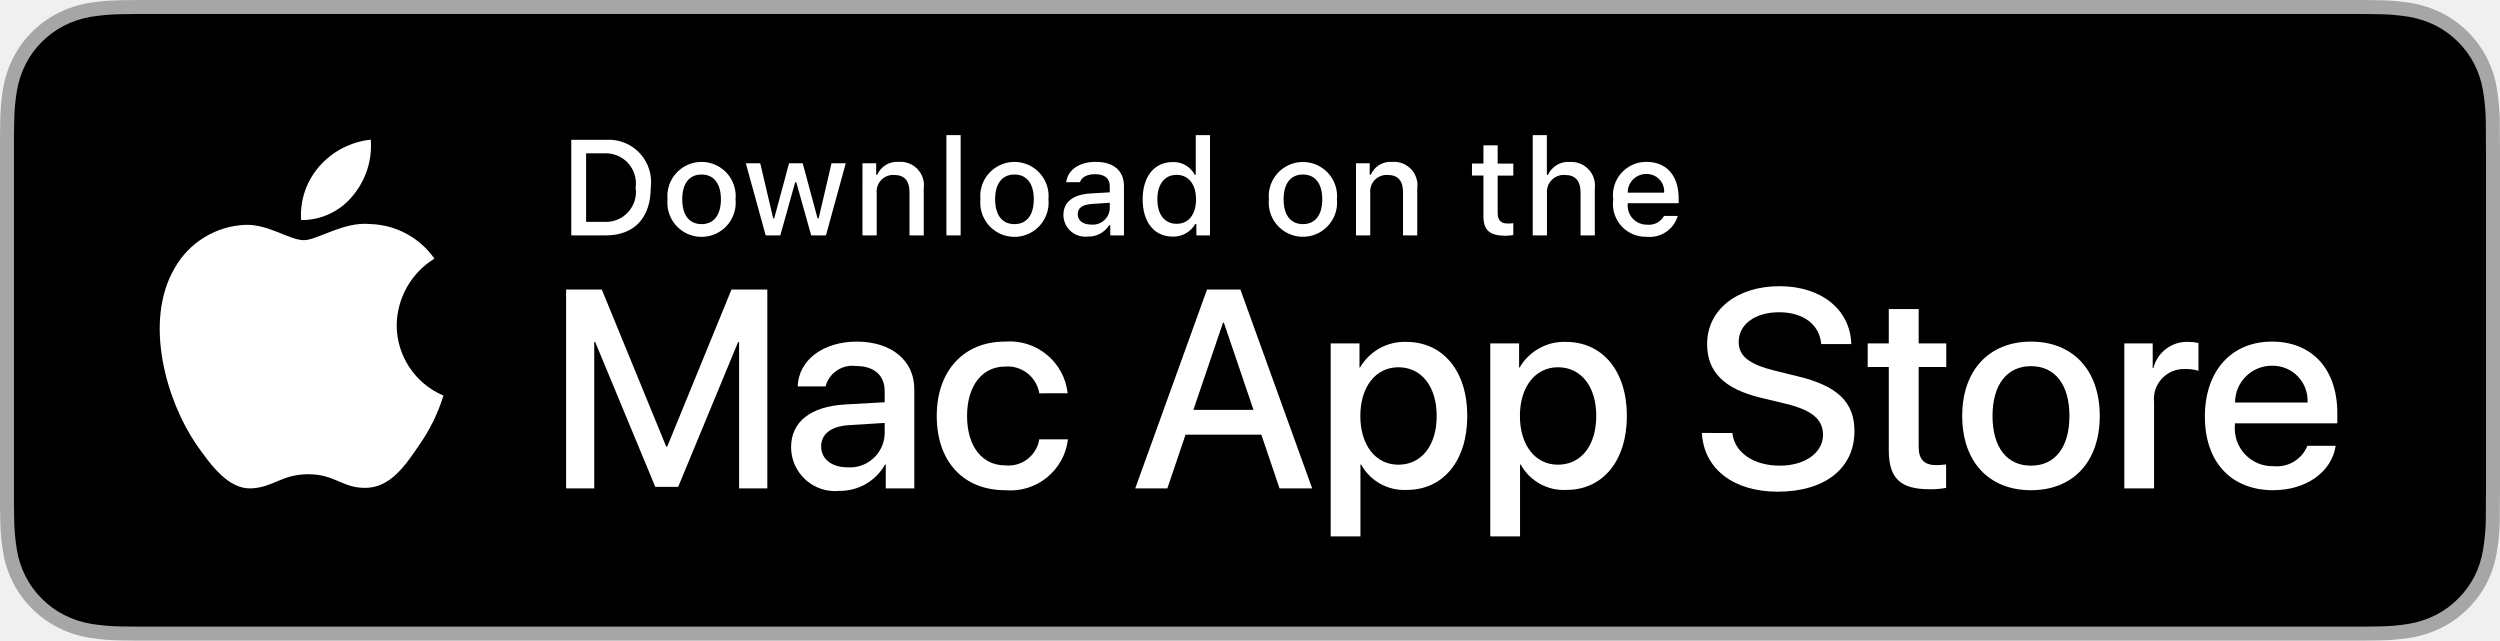
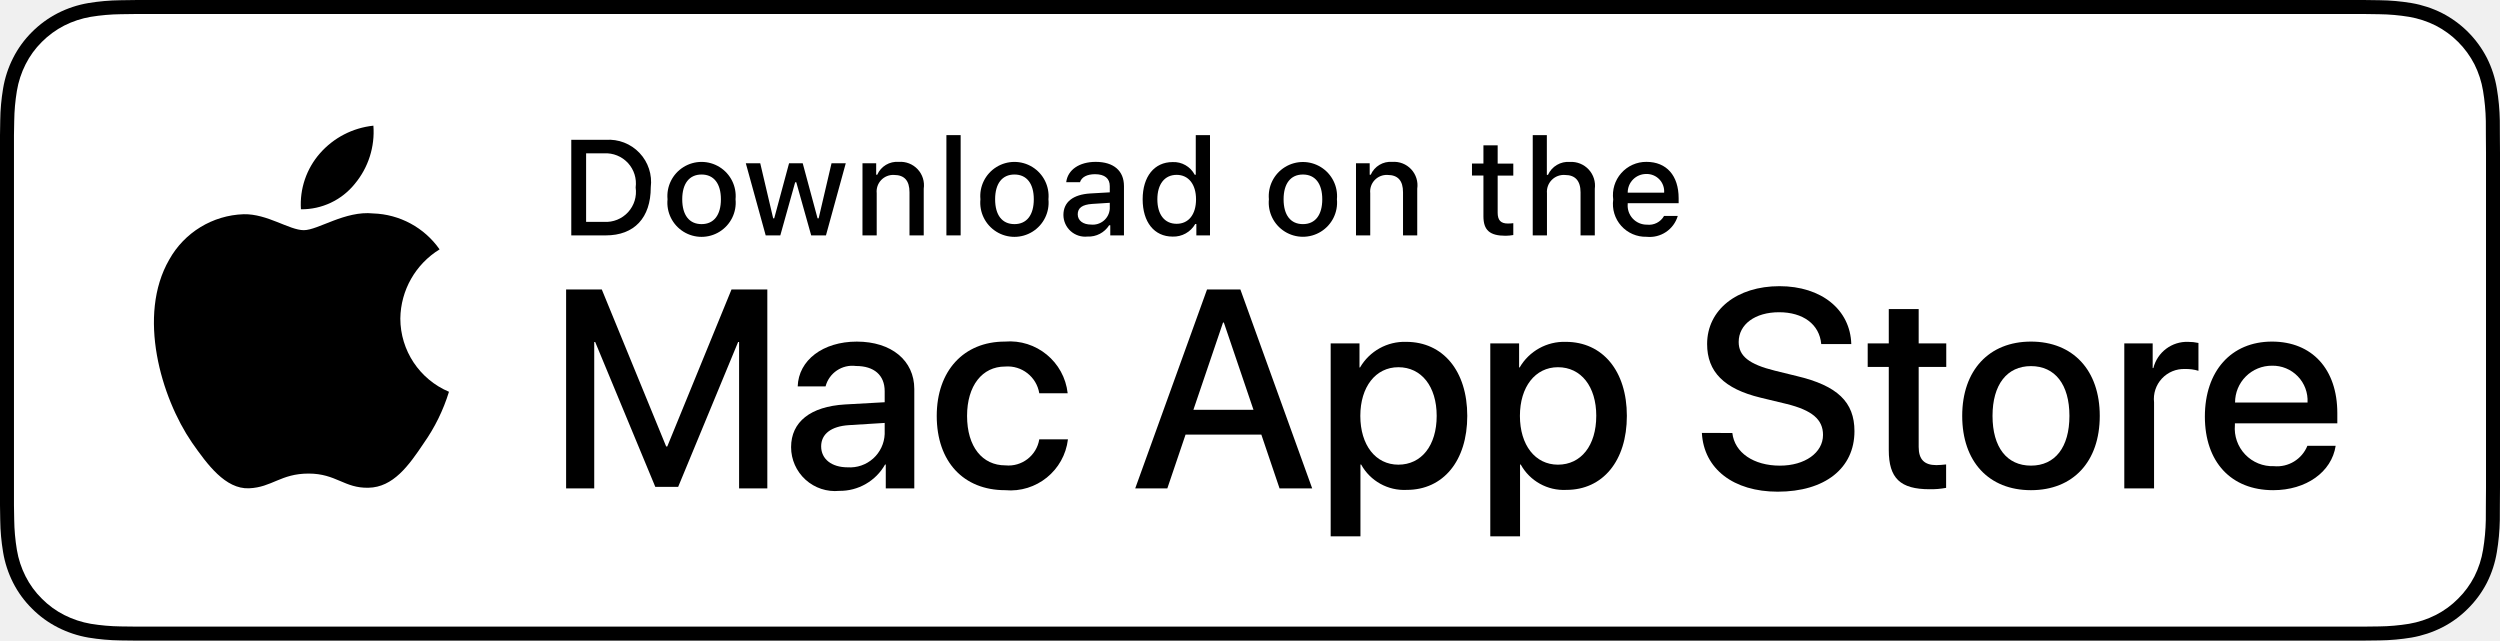
<svg xmlns="http://www.w3.org/2000/svg" id="livetype" width="156.101" height="40" viewBox="0 0 156.101 40">
  <g>
    <g>
-       <g>
-         <path d="M146.571,0H9.535c-.367,0-.729,0-1.095.002-.306.002-.61.008-.919.013A13.215,13.215,0,0,0,5.517.191a6.665,6.665,0,0,0-1.901.627A6.438,6.438,0,0,0,1.998,1.997,6.258,6.258,0,0,0,.819,3.618a6.601,6.601,0,0,0-.625,1.903,12.993,12.993,0,0,0-.179,2.002C.006,7.83.005,8.138,0,8.444V31.559c.005.31.006.611.015.922a12.992,12.992,0,0,0,.179,2.002,6.588,6.588,0,0,0,.625,1.904A6.208,6.208,0,0,0,1.998,38.001a6.274,6.274,0,0,0,1.619,1.179,6.701,6.701,0,0,0,1.901.631,13.455,13.455,0,0,0,2.004.177c.309.007.613.011.919.011C8.806,40,9.168,40,9.535,40H146.571c.359,0,.725,0,1.084-.002.305,0,.617-.004.922-.011a13.279,13.279,0,0,0,2-.177,6.804,6.804,0,0,0,1.908-.631,6.277,6.277,0,0,0,1.617-1.179,6.395,6.395,0,0,0,1.182-1.614,6.604,6.604,0,0,0,.619-1.904,13.506,13.506,0,0,0,.186-2.002c.004-.311.004-.611.004-.922.008-.363.008-.725.008-1.094V9.536c0-.366,0-.729-.008-1.092,0-.307,0-.614-.004-.921a13.507,13.507,0,0,0-.186-2.002,6.618,6.618,0,0,0-.619-1.903,6.466,6.466,0,0,0-2.799-2.8,6.768,6.768,0,0,0-1.908-.627,13.044,13.044,0,0,0-2-.177c-.305-.005-.617-.011-.922-.013-.359-.002-.725-.002-1.084-.002Z" style="fill: #a6a6a6" />
-         <path d="M8.445,39.125c-.305,0-.602-.004-.904-.011a12.687,12.687,0,0,1-1.869-.163,5.884,5.884,0,0,1-1.657-.548,5.406,5.406,0,0,1-1.397-1.017,5.321,5.321,0,0,1-1.021-1.397,5.722,5.722,0,0,1-.543-1.657,12.413,12.413,0,0,1-.167-1.875c-.006-.211-.015-.913-.015-.913V8.444S.882,7.753.888,7.55a12.37,12.37,0,0,1,.166-1.872,5.756,5.756,0,0,1,.543-1.662A5.373,5.373,0,0,1,2.612,2.618,5.565,5.565,0,0,1,4.014,1.595a5.823,5.823,0,0,1,1.653-.544A12.586,12.586,0,0,1,7.543.887L8.445.875h139.205l.913.013a12.385,12.385,0,0,1,1.858.163,5.938,5.938,0,0,1,1.671.548,5.594,5.594,0,0,1,2.415,2.42,5.763,5.763,0,0,1,.535,1.649,12.995,12.995,0,0,1,.174,1.887c.003.283.003.587.003.89.008.375.008.732.008,1.092V30.465c0,.363,0,.718-.008,1.075,0,.325,0,.623-.004.93a12.731,12.731,0,0,1-.171,1.853,5.739,5.739,0,0,1-.54,1.67,5.48,5.48,0,0,1-1.016,1.386,5.413,5.413,0,0,1-1.399,1.022,5.862,5.862,0,0,1-1.668.55,12.542,12.542,0,0,1-1.869.163c-.293.007-.6.011-.897.011l-1.084.002Z" />
-       </g>
+       <path d="M146.571,0H9.535c-.367,0-.729,0-1.095.002-.306.002-.61.008-.919.013A13.215,13.215,0,0,0,5.517.191a6.665,6.665,0,0,0-1.901.627A6.438,6.438,0,0,0,1.998,1.997,6.258,6.258,0,0,0,.819,3.618a6.601,6.601,0,0,0-.625,1.903,12.993,12.993,0,0,0-.179,2.002C.006,7.83.005,8.138,0,8.444V31.559c.005.31.006.611.015.922a12.992,12.992,0,0,0,.179,2.002,6.588,6.588,0,0,0,.625,1.904A6.208,6.208,0,0,0,1.998,38.001a6.274,6.274,0,0,0,1.619,1.179,6.701,6.701,0,0,0,1.901.631,13.455,13.455,0,0,0,2.004.177c.309.007.613.011.919.011C8.806,40,9.168,40,9.535,40H146.571c.359,0,.725,0,1.084-.002.305,0,.617-.004.922-.011a13.279,13.279,0,0,0,2-.177,6.804,6.804,0,0,0,1.908-.631,6.277,6.277,0,0,0,1.617-1.179,6.395,6.395,0,0,0,1.182-1.614,6.604,6.604,0,0,0,.619-1.904,13.506,13.506,0,0,0,.186-2.002c.004-.311.004-.611.004-.922.008-.363.008-.725.008-1.094V9.536c0-.366,0-.729-.008-1.092,0-.307,0-.614-.004-.921a13.507,13.507,0,0,0-.186-2.002,6.618,6.618,0,0,0-.619-1.903,6.466,6.466,0,0,0-2.799-2.8,6.768,6.768,0,0,0-1.908-.627,13.044,13.044,0,0,0-2-.177c-.305-.005-.617-.011-.922-.013-.359-.002-.725-.002-1.084-.002Z" />
+       <path d="M8.445,39.125c-.305,0-.602-.004-.904-.011a12.687,12.687,0,0,1-1.869-.163,5.884,5.884,0,0,1-1.657-.548,5.406,5.406,0,0,1-1.397-1.017,5.321,5.321,0,0,1-1.021-1.397,5.722,5.722,0,0,1-.543-1.657,12.413,12.413,0,0,1-.167-1.875c-.006-.211-.015-.913-.015-.913V8.444S.882,7.753.888,7.55a12.37,12.37,0,0,1,.166-1.872,5.756,5.756,0,0,1,.543-1.662A5.373,5.373,0,0,1,2.612,2.618,5.565,5.565,0,0,1,4.014,1.595a5.823,5.823,0,0,1,1.653-.544A12.586,12.586,0,0,1,7.543.887L8.445.875h139.205l.913.013a12.385,12.385,0,0,1,1.858.163,5.938,5.938,0,0,1,1.671.548,5.594,5.594,0,0,1,2.415,2.42,5.763,5.763,0,0,1,.535,1.649,12.995,12.995,0,0,1,.174,1.887c.003.283.003.587.003.89.008.375.008.732.008,1.092V30.465c0,.363,0,.718-.008,1.075,0,.325,0,.623-.004.93a12.731,12.731,0,0,1-.171,1.853,5.739,5.739,0,0,1-.54,1.67,5.48,5.48,0,0,1-1.016,1.386,5.413,5.413,0,0,1-1.399,1.022,5.862,5.862,0,0,1-1.668.55,12.542,12.542,0,0,1-1.869.163c-.293.007-.6.011-.897.011l-1.084.002Z" style="fill: #fff" />
+     </g>
+     <g>
+       <path d="M46.149,30.495V21.355H46.088L42.345,30.4H40.917L37.164,21.355H37.104v9.14H35.348V18.076h2.229l4.019,9.802h.068l4.011-9.802h2.237V30.495Z" />
+       <path d="M49.396,27.922c0-1.583,1.213-2.539,3.365-2.668l2.479-.138v-.688c0-1.007-.663-1.575-1.791-1.575a1.73,1.73,0,0,0-1.901,1.274H49.809c.052-1.636,1.575-2.797,3.691-2.797,2.16,0,3.589,1.179,3.589,2.96v6.206H55.308V29.005h-.043A3.237,3.237,0,0,1,52.408,30.65,2.744,2.744,0,0,1,49.396,27.922Zm5.844-.817v-.697l-2.229.138c-1.11.069-1.738.551-1.738,1.325,0,.792.654,1.309,1.652,1.309A2.17,2.17,0,0,0,55.24,27.104Z" />
+       <path d="M64.893,24.556a1.999,1.999,0,0,0-2.134-1.669c-1.429,0-2.375,1.196-2.375,3.082,0,1.928.955,3.089,2.392,3.089a1.948,1.948,0,0,0,2.117-1.626h1.79A3.618,3.618,0,0,1,62.759,30.607c-2.582,0-4.269-1.765-4.269-4.639,0-2.815,1.687-4.639,4.251-4.639a3.639,3.639,0,0,1,3.925,3.227Z" />
+       <path d="M78.759,27.138H74.026l-1.137,3.356H70.884l4.483-12.418h2.083l4.483,12.418H79.895Zm-4.243-1.549h3.752l-1.85-5.448h-.052Z" />
+       <path d="M91.617,25.968c0,2.813-1.506,4.621-3.778,4.621a3.069,3.069,0,0,1-2.849-1.584h-.043v4.484H83.088V21.441h1.799V22.946h.034a3.212,3.212,0,0,1,2.883-1.601C90.102,21.346,91.617,23.162,91.617,25.968Zm-1.91,0c0-1.833-.947-3.039-2.393-3.039-1.42,0-2.375,1.23-2.375,3.039,0,1.824.955,3.046,2.375,3.046C88.759,29.014,89.707,27.818,89.707,25.968Z" />
+       <path d="M101.582,25.968c0,2.813-1.506,4.621-3.778,4.621a3.069,3.069,0,0,1-2.849-1.584h-.043v4.484h-1.858V21.441h1.799V22.946h.034a3.212,3.212,0,0,1,2.883-1.601C100.067,21.346,101.582,23.162,101.582,25.968Zm-1.91,0c0-1.833-.947-3.039-2.393-3.039-1.42,0-2.375,1.23-2.375,3.039,0,1.824.955,3.046,2.375,3.046C98.724,29.014,99.671,27.818,99.671,25.968Z" />
+       <path d="M108.168,27.035c.138,1.231,1.334,2.04,2.969,2.04,1.566,0,2.693-.809,2.693-1.919,0-.964-.68-1.541-2.289-1.937l-1.609-.388c-2.28-.551-3.339-1.617-3.339-3.348,0-2.143,1.867-3.614,4.519-3.614,2.624,0,4.423,1.472,4.483,3.614h-1.876c-.112-1.239-1.137-1.987-2.634-1.987s-2.521.757-2.521,1.858c0,.878.654,1.395,2.255,1.79l1.368.336c2.548.603,3.606,1.626,3.606,3.443,0,2.323-1.851,3.778-4.794,3.778-2.754,0-4.613-1.421-4.733-3.667Z" />
+       <path d="M119.803,19.298v2.143h1.722v1.472h-1.722v4.992c0,.775.345,1.137,1.102,1.137a5.808,5.808,0,0,0,.611-.043v1.463a5.104,5.104,0,0,1-1.032.086c-1.833,0-2.548-.688-2.548-2.444V22.912h-1.316V21.441h1.316V19.298Z" />
+       <path d="M122.521,25.968c0-2.849,1.678-4.639,4.294-4.639,2.625,0,4.295,1.79,4.295,4.639,0,2.856-1.661,4.639-4.295,4.639C124.182,30.607,122.521,28.825,122.521,25.968Zm6.695,0c0-1.955-.896-3.108-2.401-3.108s-2.401,1.162-2.401,3.108c0,1.962.896,3.106,2.401,3.106S129.216,27.93,129.216,25.968Z" />
+       <path d="M132.642,21.441h1.772v1.541h.043a2.159,2.159,0,0,1,2.178-1.636,2.866,2.866,0,0,1,.637.069v1.738a2.598,2.598,0,0,0-.835-.112,1.873,1.873,0,0,0-1.937,2.083v5.371h-1.858Z" />
+       <path d="M145.84,27.836c-.25,1.644-1.851,2.771-3.898,2.771-2.634,0-4.269-1.765-4.269-4.596,0-2.84,1.644-4.682,4.19-4.682,2.505,0,4.08,1.721,4.08,4.466v.637h-6.395v.112a2.358,2.358,0,0,0,2.436,2.564,2.048,2.048,0,0,0,2.091-1.273Zm-6.282-2.703h4.526a2.177,2.177,0,0,0-2.221-2.298A2.292,2.292,0,0,0,139.558,25.133Z" />
+     </g>
+     <g>
      <g id="_Group_" data-name="&lt;Group&gt;">
        <g id="_Group_2" data-name="&lt;Group&gt;">
          <g id="_Group_3" data-name="&lt;Group&gt;">
-             <g id="_Group_4" data-name="&lt;Group&gt;">
-               <path id="_Path_" data-name="&lt;Path&gt;" d="M24.769,20.301a4.949,4.949,0,0,1,2.357-4.152,5.066,5.066,0,0,0-3.991-2.158c-1.679-.176-3.307,1.005-4.163,1.005-.872,0-2.19-.987-3.608-.958a5.315,5.315,0,0,0-4.473,2.728c-1.934,3.348-.491,8.269,1.361,10.976.927,1.325,2.01,2.806,3.428,2.753,1.387-.058,1.905-.884,3.579-.884,1.659,0,2.145.884,3.591.851,1.488-.024,2.426-1.331,3.321-2.669a10.962,10.962,0,0,0,1.518-3.093A4.782,4.782,0,0,1,24.769,20.301Z" style="fill: #fff" />
-               <path id="_Path_2" data-name="&lt;Path&gt;" d="M22.037,12.211a4.872,4.872,0,0,0,1.115-3.491,4.957,4.957,0,0,0-3.208,1.66,4.636,4.636,0,0,0-1.144,3.361A4.099,4.099,0,0,0,22.037,12.211Z" style="fill: #fff" />
-             </g>
-           </g>
-           <g>
-             <path d="M46.149,30.496V21.356H46.088l-3.743,9.045H40.917l-3.753-9.045H37.104v9.14H35.348v-12.418h2.229l4.019,9.802h.068l4.011-9.802h2.237v12.418Z" style="fill: #fff" />
-             <path d="M49.396,27.923c0-1.583,1.213-2.539,3.365-2.668l2.479-.138v-.688c0-1.007-.663-1.575-1.791-1.575a1.73,1.73,0,0,0-1.901,1.274H49.809c.052-1.636,1.575-2.797,3.691-2.797,2.16,0,3.589,1.179,3.589,2.96v6.205H55.308V29.007h-.043a3.237,3.237,0,0,1-2.857,1.645A2.744,2.744,0,0,1,49.396,27.923Zm5.844-.817V26.408l-2.229.138c-1.11.069-1.738.551-1.738,1.325,0,.792.654,1.309,1.652,1.309A2.17,2.17,0,0,0,55.24,27.105Z" style="fill: #fff" />
-             <path d="M64.893,24.558a1.999,1.999,0,0,0-2.134-1.669c-1.429,0-2.375,1.196-2.375,3.081,0,1.928.955,3.089,2.392,3.089a1.948,1.948,0,0,0,2.117-1.626h1.79A3.618,3.618,0,0,1,62.759,30.608c-2.582,0-4.269-1.765-4.269-4.639,0-2.814,1.687-4.639,4.251-4.639a3.639,3.639,0,0,1,3.925,3.227Z" style="fill: #fff" />
-             <path d="M78.759,27.14H74.026l-1.137,3.356H70.884l4.483-12.418h2.083l4.483,12.418H79.895Zm-4.243-1.549h3.752l-1.85-5.447h-.052Z" style="fill: #fff" />
-             <path d="M91.617,25.97c0,2.813-1.506,4.621-3.778,4.621a3.069,3.069,0,0,1-2.849-1.584h-.043v4.484H83.088V21.442h1.799v1.506h.034a3.212,3.212,0,0,1,2.883-1.601C90.102,21.348,91.617,23.164,91.617,25.97Zm-1.91,0c0-1.833-.947-3.038-2.393-3.038-1.42,0-2.375,1.23-2.375,3.038,0,1.824.955,3.046,2.375,3.046C88.759,29.016,89.707,27.819,89.707,25.97Z" style="fill: #fff" />
-             <path d="M101.582,25.97c0,2.813-1.506,4.621-3.778,4.621a3.069,3.069,0,0,1-2.849-1.584h-.043v4.484h-1.858V21.442h1.799v1.506h.034a3.212,3.212,0,0,1,2.883-1.601C100.067,21.348,101.582,23.164,101.582,25.97Zm-1.91,0c0-1.833-.947-3.038-2.393-3.038-1.42,0-2.375,1.23-2.375,3.038,0,1.824.955,3.046,2.375,3.046C98.724,29.016,99.671,27.819,99.671,25.97Z" style="fill: #fff" />
-             <path d="M108.168,27.036c.138,1.231,1.334,2.04,2.969,2.04,1.566,0,2.693-.809,2.693-1.919,0-.964-.68-1.541-2.289-1.937l-1.609-.388c-2.28-.551-3.339-1.617-3.339-3.348,0-2.143,1.867-3.614,4.519-3.614,2.624,0,4.423,1.472,4.483,3.614h-1.876c-.112-1.239-1.137-1.987-2.634-1.987s-2.521.757-2.521,1.858c0,.878.654,1.395,2.255,1.79l1.368.336c2.548.603,3.606,1.626,3.606,3.442,0,2.323-1.851,3.778-4.794,3.778-2.754,0-4.613-1.421-4.733-3.667Z" style="fill: #fff" />
-             <path d="M119.803,19.3v2.143h1.722v1.472h-1.722v4.991c0,.775.345,1.137,1.102,1.137a5.808,5.808,0,0,0,.611-.043v1.463a5.104,5.104,0,0,1-1.032.086c-1.833,0-2.548-.688-2.548-2.444V22.914h-1.316V21.442h1.316V19.3Z" style="fill: #fff" />
-             <path d="M122.521,25.97c0-2.849,1.678-4.639,4.294-4.639,2.625,0,4.295,1.79,4.295,4.639,0,2.856-1.661,4.639-4.295,4.639C124.182,30.608,122.521,28.826,122.521,25.97Zm6.695,0c0-1.954-.896-3.107-2.401-3.107s-2.401,1.162-2.401,3.107c0,1.962.896,3.106,2.401,3.106S129.216,27.932,129.216,25.97Z" style="fill: #fff" />
-             <path d="M132.643,21.442h1.772v1.541h.043a2.159,2.159,0,0,1,2.178-1.636,2.866,2.866,0,0,1,.637.069v1.738a2.598,2.598,0,0,0-.835-.112,1.873,1.873,0,0,0-1.937,2.083v5.37h-1.858Z" style="fill: #fff" />
-             <path d="M145.84,27.837c-.25,1.644-1.851,2.771-3.898,2.771-2.634,0-4.269-1.765-4.269-4.596,0-2.84,1.644-4.682,4.19-4.682,2.505,0,4.08,1.721,4.08,4.466v.637h-6.395v.112a2.358,2.358,0,0,0,2.436,2.564,2.048,2.048,0,0,0,2.091-1.273Zm-6.282-2.702h4.526a2.177,2.177,0,0,0-2.221-2.298A2.292,2.292,0,0,0,139.558,25.135Z" style="fill: #fff" />
+             <path id="_Path_" data-name="&lt;Path&gt;" d="M24.997,19.889a5.146,5.146,0,0,1,2.451-4.318,5.268,5.268,0,0,0-4.15-2.244c-1.746-.183-3.439,1.045-4.329,1.045-.907,0-2.277-1.027-3.752-.996a5.527,5.527,0,0,0-4.651,2.837c-2.011,3.482-.511,8.599,1.416,11.414.964,1.378,2.09,2.918,3.564,2.863,1.442-.06,1.981-.92,3.722-.92,1.725,0,2.23.92,3.734.885,1.548-.025,2.523-1.384,3.453-2.776a11.399,11.399,0,0,0,1.579-3.216A4.973,4.973,0,0,1,24.997,19.889Z" />
+             <path id="_Path_2" data-name="&lt;Path&gt;" d="M22.156,11.477a5.067,5.067,0,0,0,1.159-3.63,5.155,5.155,0,0,0-3.336,1.726,4.821,4.821,0,0,0-1.189,3.495A4.263,4.263,0,0,0,22.156,11.477Z" />
          </g>
        </g>
      </g>
-     </g>
-     <g id="_Group_5" data-name="&lt;Group&gt;">
-       <g>
-         <path d="M37.826,8.731a2.64,2.64,0,0,1,2.808,2.965c0,1.906-1.03,3.002-2.808,3.002H35.671V8.731Zm-1.229,5.123h1.125a1.876,1.876,0,0,0,1.968-2.146,1.881,1.881,0,0,0-1.968-2.134h-1.125Z" style="fill: #fff" />
-         <path d="M41.681,12.444a2.133,2.133,0,1,1,4.247,0,2.134,2.134,0,1,1-4.247,0Zm3.333,0c0-.976-.438-1.547-1.208-1.547-.772,0-1.207.571-1.207,1.547,0,.984.435,1.55,1.207,1.55C44.575,13.995,45.014,13.424,45.014,12.444Z" style="fill: #fff" />
-         <path d="M51.573,14.698h-.922l-.931-3.316h-.07l-.927,3.316h-.913l-1.241-4.503h.901l.807,3.436h.066l.926-3.436h.853l.926,3.436h.07l.803-3.436h.889Z" style="fill: #fff" />
-         <path d="M53.854,10.195H54.709v.715h.066a1.348,1.348,0,0,1,1.344-.802,1.465,1.465,0,0,1,1.559,1.675v2.915h-.889V12.006c0-.724-.314-1.083-.972-1.083a1.033,1.033,0,0,0-1.075,1.141v2.634h-.889Z" style="fill: #fff" />
-         <path d="M59.094,8.437h.889v6.261h-.889Z" style="fill: #fff" />
-         <path d="M61.218,12.444a2.133,2.133,0,1,1,4.247,0,2.134,2.134,0,1,1-4.247,0Zm3.333,0c0-.976-.438-1.547-1.208-1.547-.772,0-1.207.571-1.207,1.547,0,.984.435,1.55,1.207,1.55C64.112,13.995,64.551,13.424,64.551,12.444Z" style="fill: #fff" />
-         <path d="M66.4,13.424c0-.811.604-1.278,1.675-1.344l1.22-.07v-.389c0-.476-.314-.744-.922-.744-.496,0-.84.182-.938.5h-.86c.091-.773.818-1.27,1.84-1.27,1.129,0,1.766.562,1.766,1.513v3.077h-.855v-.633h-.07a1.515,1.515,0,0,1-1.353.707A1.36,1.36,0,0,1,66.4,13.424Zm2.895-.385v-.376l-1.1.07c-.62.042-.901.252-.901.649,0,.405.352.641.835.641A1.062,1.062,0,0,0,69.295,13.04Z" style="fill: #fff" />
-         <path d="M71.348,12.444c0-1.423.731-2.324,1.869-2.324a1.484,1.484,0,0,1,1.381.79h.066V8.437h.889v6.261h-.852v-.711h-.07a1.563,1.563,0,0,1-1.414.786C72.071,14.772,71.348,13.871,71.348,12.444Zm.918,0c0,.955.45,1.53,1.203,1.53.749,0,1.212-.583,1.212-1.526,0-.938-.468-1.53-1.212-1.53C72.721,10.918,72.266,11.497,72.266,12.444Z" style="fill: #fff" />
-         <path d="M79.23,12.444a2.133,2.133,0,1,1,4.248,0,2.134,2.134,0,1,1-4.248,0Zm3.333,0c0-.976-.438-1.547-1.208-1.547-.772,0-1.207.571-1.207,1.547,0,.984.435,1.55,1.207,1.55C82.124,13.995,82.563,13.424,82.563,12.444Z" style="fill: #fff" />
-         <path d="M84.669,10.195h.855v.715h.066a1.348,1.348,0,0,1,1.344-.802,1.465,1.465,0,0,1,1.559,1.675v2.915H87.605V12.006c0-.724-.314-1.083-.972-1.083a1.033,1.033,0,0,0-1.075,1.141v2.634h-.889Z" style="fill: #fff" />
-         <path d="M93.515,9.074v1.142h.976v.749h-.976V13.279c0,.472.194.678.637.678a2.967,2.967,0,0,0,.339-.021v.74a2.916,2.916,0,0,1-.483.045c-.988,0-1.382-.348-1.382-1.216v-2.543h-.715v-.749h.715V9.074Z" style="fill: #fff" />
-         <path d="M95.705,8.437h.881v2.481h.07a1.386,1.386,0,0,1,1.373-.807,1.483,1.483,0,0,1,1.551,1.679v2.907H98.69v-2.688c0-.719-.335-1.083-.963-1.083a1.052,1.052,0,0,0-1.134,1.142v2.63h-.889Z" style="fill: #fff" />
-         <path d="M104.761,13.482a1.828,1.828,0,0,1-1.951,1.303A2.045,2.045,0,0,1,100.73,12.46a2.077,2.077,0,0,1,2.076-2.353c1.253,0,2.009.856,2.009,2.27V12.688h-3.18v.05a1.19,1.19,0,0,0,1.199,1.29,1.079,1.079,0,0,0,1.071-.546Zm-3.126-1.451h2.274a1.086,1.086,0,0,0-1.108-1.167A1.152,1.152,0,0,0,101.635,12.031Z" style="fill: #fff" />
+       <g id="_Group_4" data-name="&lt;Group&gt;">
+         <g>
+           <path d="M37.826,8.731a2.64,2.64,0,0,1,2.808,2.965c0,1.906-1.03,3.002-2.808,3.002H35.671V8.731Zm-1.229,5.123h1.125a1.876,1.876,0,0,0,1.968-2.146,1.881,1.881,0,0,0-1.968-2.134h-1.125Z" />
+           <path d="M41.681,12.444a2.133,2.133,0,1,1,4.247,0,2.134,2.134,0,1,1-4.247,0Zm3.333,0c0-.976-.438-1.547-1.208-1.547-.772,0-1.207.571-1.207,1.547,0,.984.435,1.55,1.207,1.55C44.575,13.995,45.014,13.424,45.014,12.444Z" />
+           <path d="M51.573,14.698h-.922l-.931-3.316h-.07l-.927,3.316h-.913l-1.241-4.503h.901l.807,3.436h.066l.926-3.436h.853l.926,3.436h.07l.803-3.436h.889Z" />
+           <path d="M53.854,10.195H54.709v.715h.066a1.348,1.348,0,0,1,1.344-.802,1.465,1.465,0,0,1,1.559,1.675v2.915h-.889V12.006c0-.724-.314-1.083-.972-1.083a1.033,1.033,0,0,0-1.075,1.141v2.634h-.889Z" />
+           <path d="M59.094,8.437h.889v6.261h-.889Z" />
+           <path d="M61.218,12.444a2.133,2.133,0,1,1,4.247,0,2.134,2.134,0,1,1-4.247,0Zm3.333,0c0-.976-.438-1.547-1.208-1.547-.772,0-1.207.571-1.207,1.547,0,.984.435,1.55,1.207,1.55C64.112,13.995,64.551,13.424,64.551,12.444Z" />
+           <path d="M66.4,13.424c0-.811.604-1.278,1.675-1.344l1.22-.07v-.389c0-.476-.314-.744-.922-.744-.496,0-.84.182-.938.5h-.86c.091-.773.818-1.27,1.84-1.27,1.129,0,1.766.562,1.766,1.513v3.077h-.855v-.633h-.07a1.515,1.515,0,0,1-1.353.707A1.36,1.36,0,0,1,66.4,13.424Zm2.895-.385v-.376l-1.1.07c-.62.042-.901.252-.901.649,0,.405.352.641.835.641A1.062,1.062,0,0,0,69.295,13.04Z" />
+           <path d="M71.348,12.444c0-1.423.731-2.324,1.869-2.324a1.484,1.484,0,0,1,1.381.79h.066V8.437h.889v6.261h-.852v-.711h-.07a1.563,1.563,0,0,1-1.414.786C72.071,14.772,71.348,13.871,71.348,12.444Zm.918,0c0,.955.45,1.53,1.203,1.53.749,0,1.212-.583,1.212-1.526,0-.938-.468-1.53-1.212-1.53C72.721,10.918,72.266,11.497,72.266,12.444Z" />
+           <path d="M79.23,12.444a2.133,2.133,0,1,1,4.248,0,2.134,2.134,0,1,1-4.248,0Zm3.333,0c0-.976-.438-1.547-1.208-1.547-.772,0-1.207.571-1.207,1.547,0,.984.435,1.55,1.207,1.55C82.124,13.995,82.563,13.424,82.563,12.444Z" />
+           <path d="M84.669,10.195h.855v.715h.066a1.348,1.348,0,0,1,1.344-.802,1.465,1.465,0,0,1,1.559,1.675v2.915H87.605V12.006c0-.724-.314-1.083-.972-1.083a1.033,1.033,0,0,0-1.075,1.141v2.634h-.889Z" />
+           <path d="M93.515,9.074v1.142h.976v.749h-.976V13.279c0,.472.194.678.637.678a2.967,2.967,0,0,0,.339-.021v.74a2.916,2.916,0,0,1-.483.045c-.988,0-1.382-.348-1.382-1.216v-2.543h-.715v-.749h.715V9.074Z" />
+           <path d="M95.705,8.437h.881v2.481h.07a1.386,1.386,0,0,1,1.373-.807,1.483,1.483,0,0,1,1.551,1.679v2.907H98.69v-2.688c0-.719-.335-1.083-.963-1.083a1.052,1.052,0,0,0-1.134,1.142v2.63h-.889Z" />
+           <path d="M104.761,13.482a1.828,1.828,0,0,1-1.951,1.303A2.045,2.045,0,0,1,100.73,12.46a2.077,2.077,0,0,1,2.076-2.353c1.253,0,2.009.856,2.009,2.27V12.688h-3.18v.05a1.19,1.19,0,0,0,1.199,1.29,1.079,1.079,0,0,0,1.071-.546Zm-3.126-1.451h2.274a1.086,1.086,0,0,0-1.108-1.167A1.152,1.152,0,0,0,101.635,12.031Z" />
+         </g>
      </g>
    </g>
  </g>
</svg>
